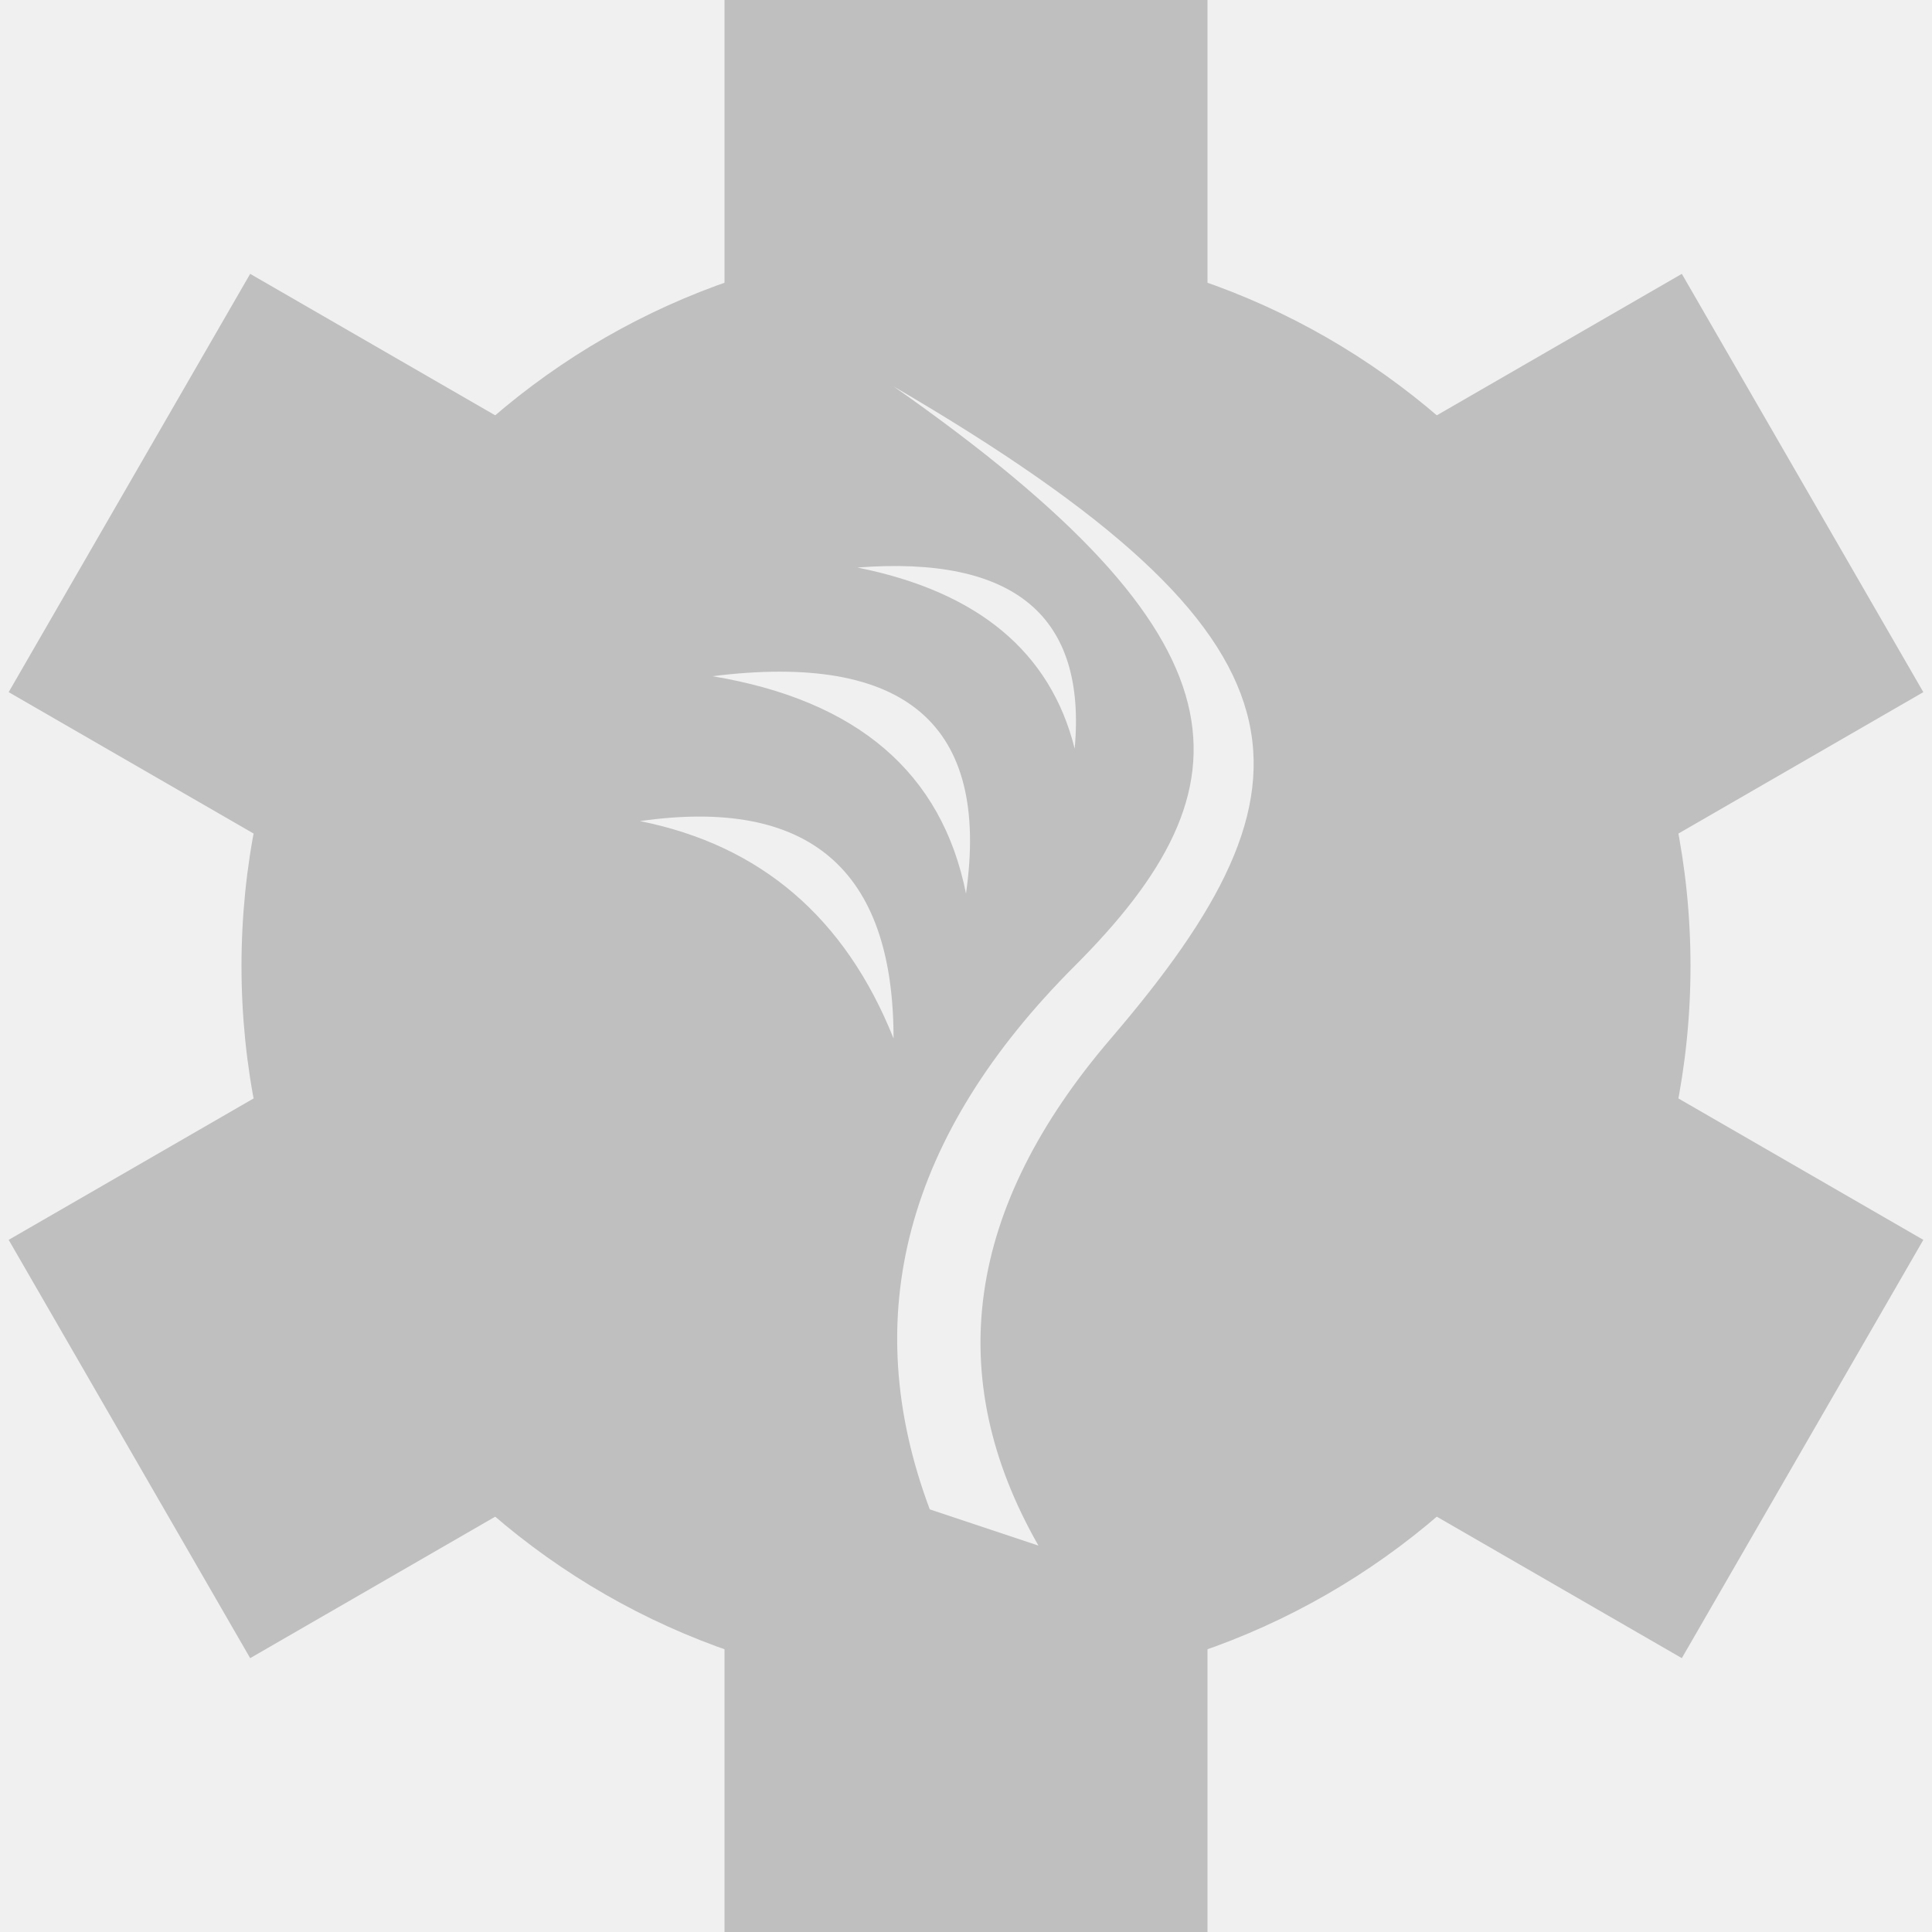
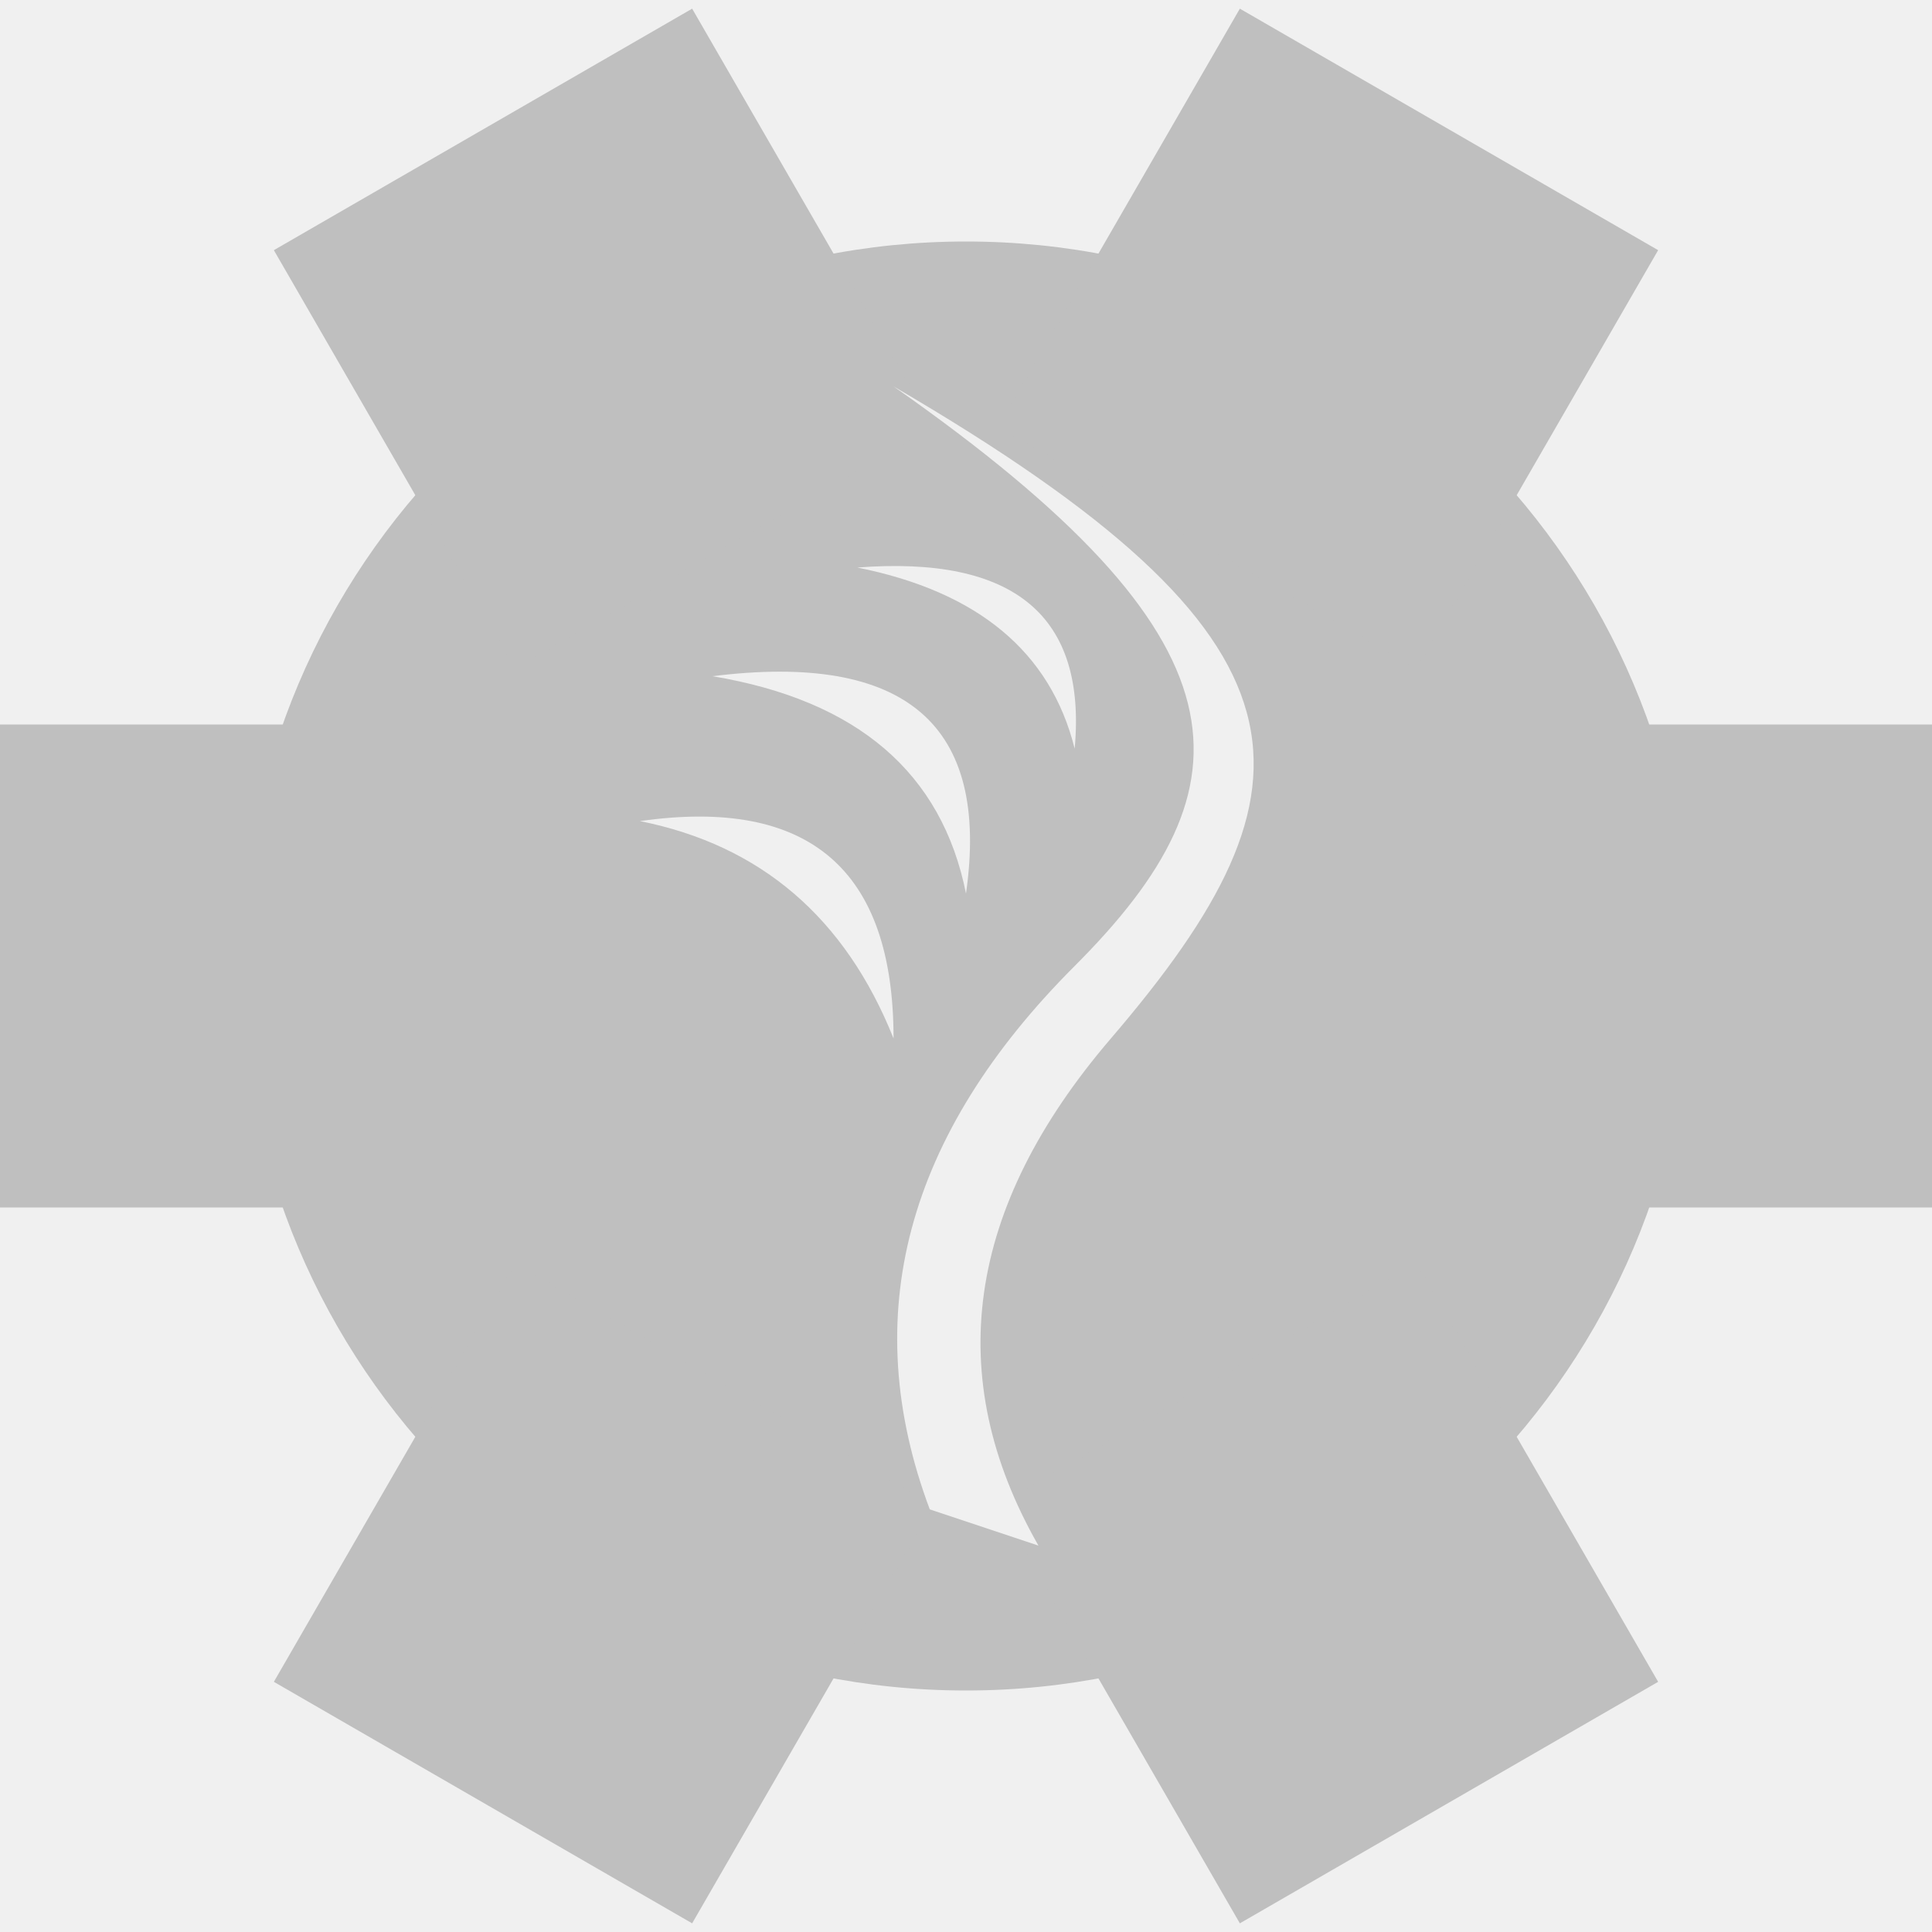
<svg xmlns="http://www.w3.org/2000/svg" xmlns:xlink="http://www.w3.org/1999/xlink" version="1.1" width="320" height="320">
  <defs>
    <mask id="mask">
      <rect x="0" y="0" width="320" height="320" fill="#fff" />
      <g fill="#000" transform="translate(64 64) scale(0.6)">
        <path d="M 140,0 C 240,70 240,110 190,160 Q 120,230 150,310 L 180,320 Q 140,250 200,180 C 260,110 260,70 140,0" />
        <path d="M 70,120 Q 120,130 140,180 Q 140,110 70,120" />
        <path d="M 90,80 Q 150,90 160,140 Q 170,70 90,80" />
        <path d="M 130,50 Q 180,60 190,100 Q 195,45 130,50" />
      </g>
    </mask>
  </defs>
  <g fill="#bfbfbf" mask="url(#mask)">
    <circle cx="160" cy="160" r="120" />
-     <rect id="rect" x="120" y="0" width="80" height="80" />
+     <rect id="rect" x="0" y="120" width="80" height="80" />
    <use xlink:href="#rect" transform="rotate(60 160 160)" />
    <use xlink:href="#rect" transform="rotate(120 160 160)" />
    <use xlink:href="#rect" transform="rotate(180 160 160)" />
    <use xlink:href="#rect" transform="rotate(240 160 160)" />
    <use xlink:href="#rect" transform="rotate(300 160 160)" />
  </g>
</svg>
